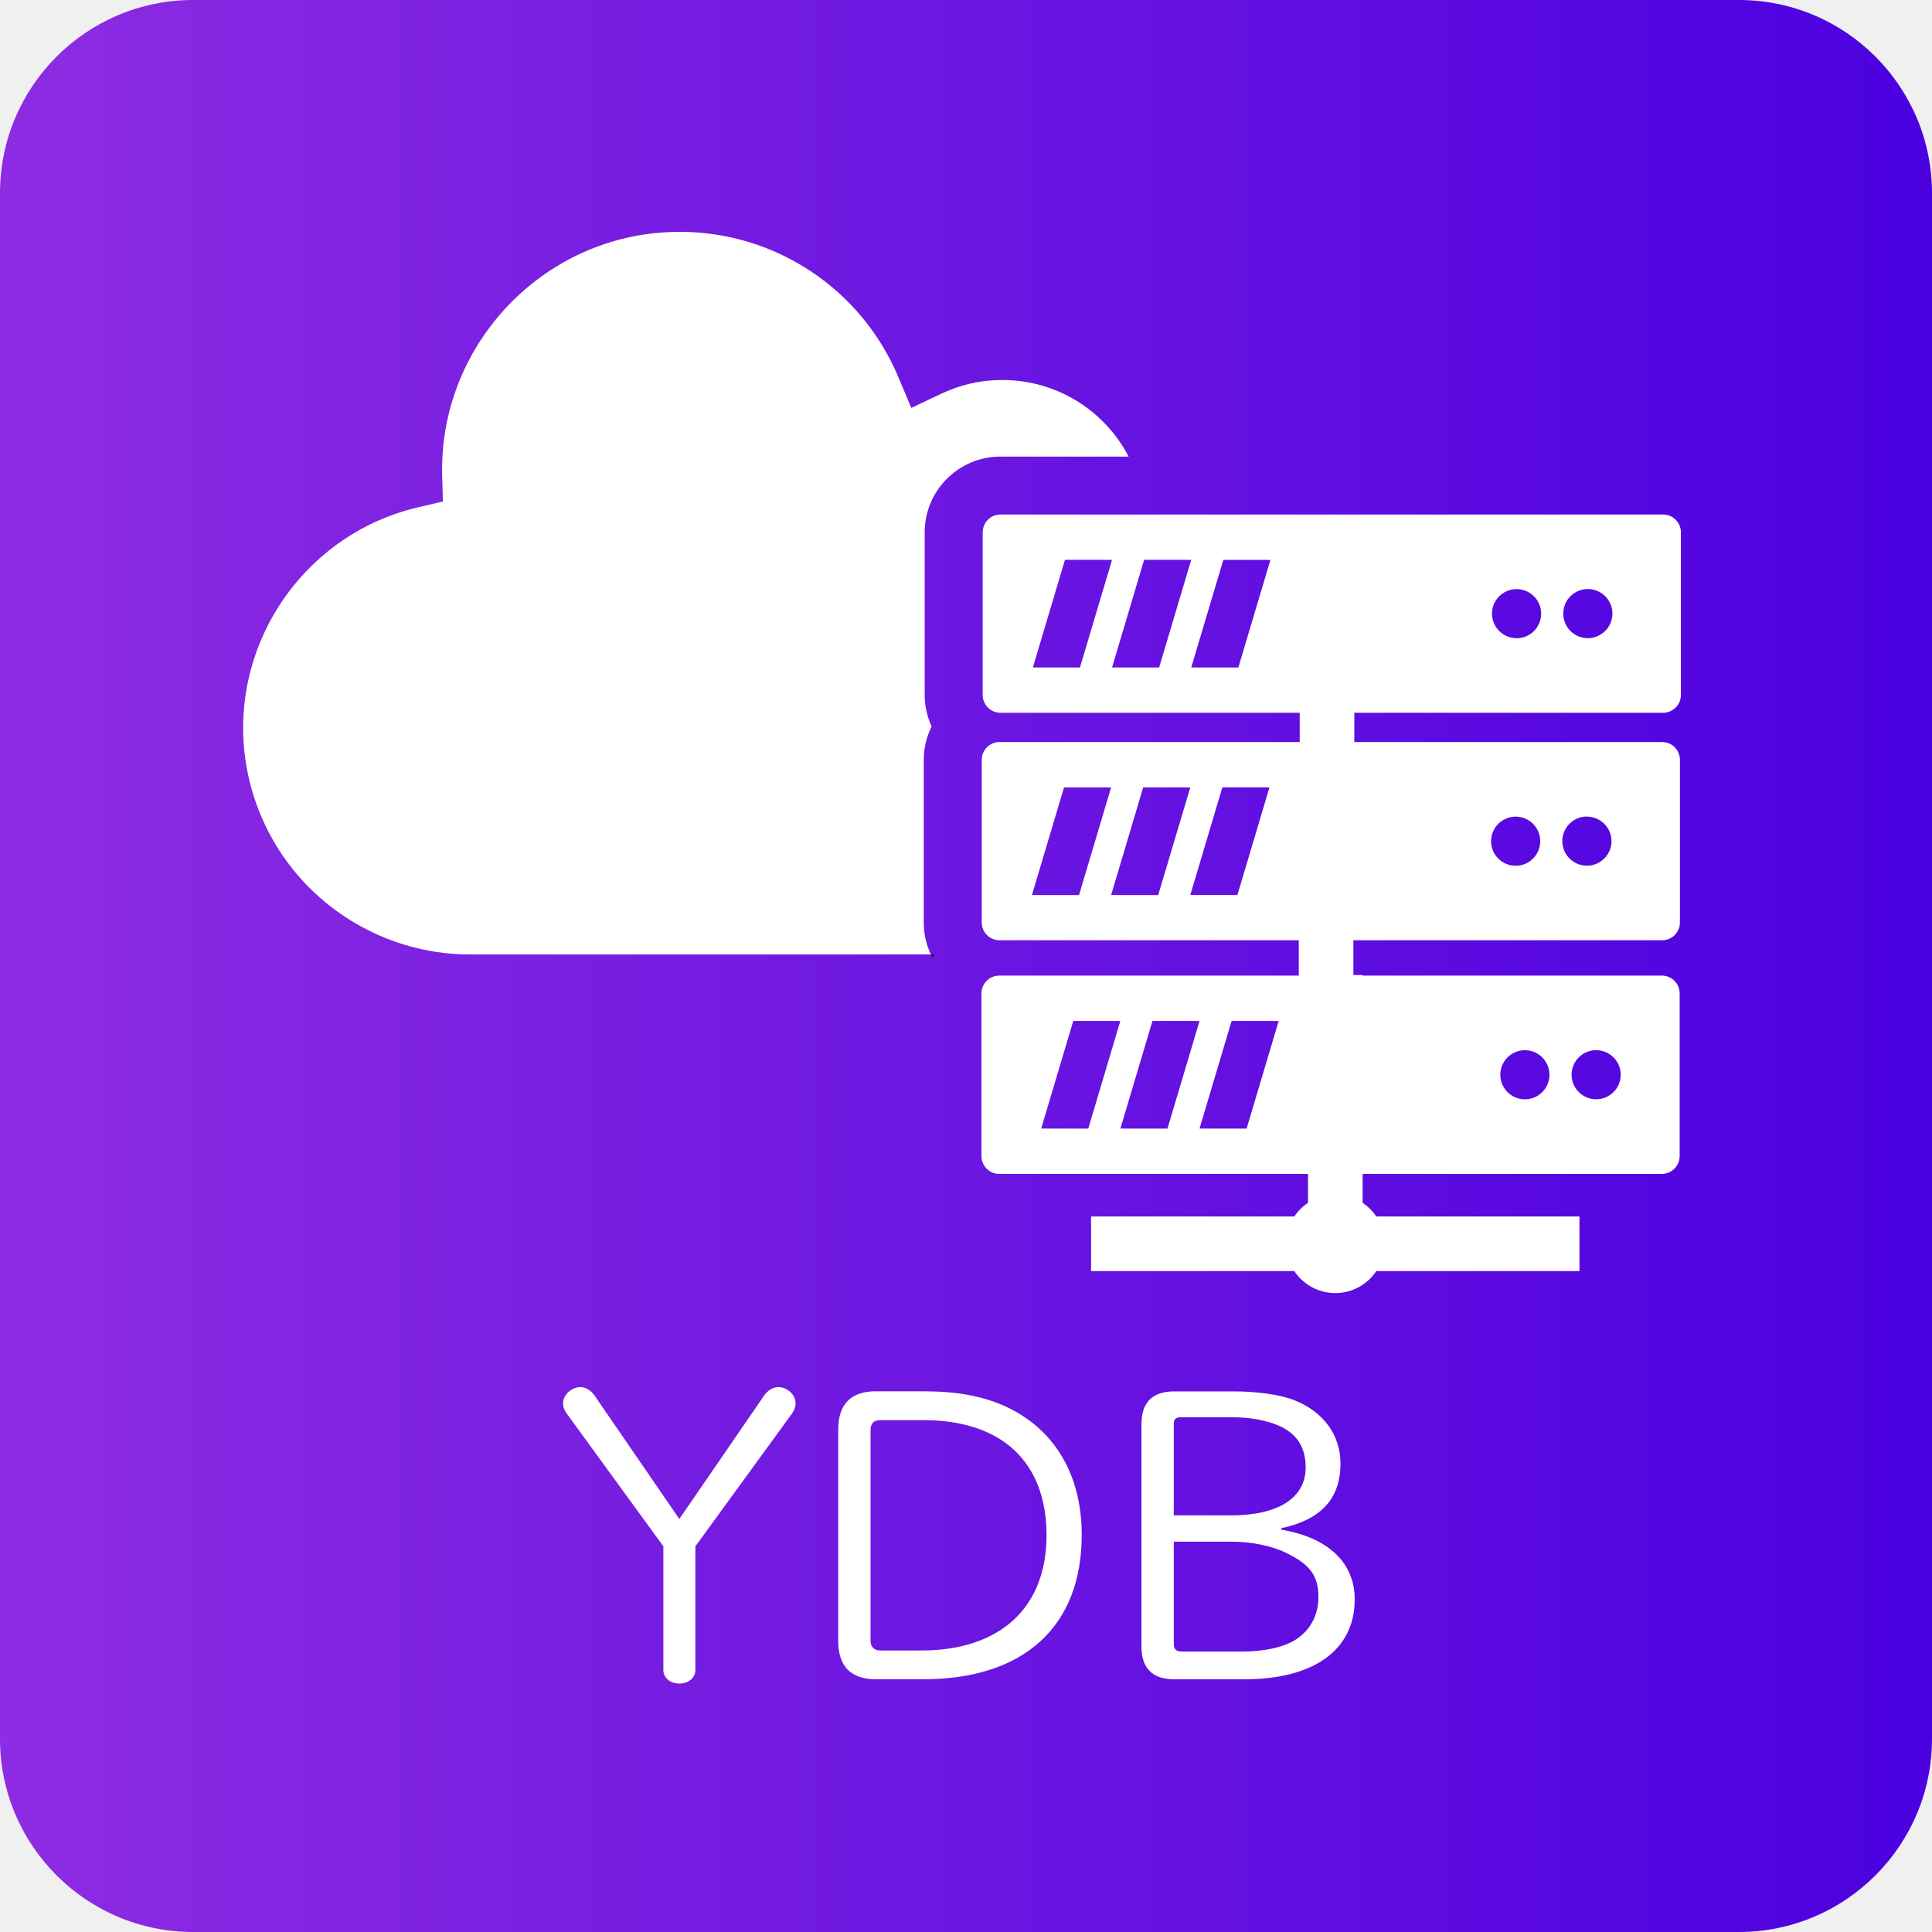
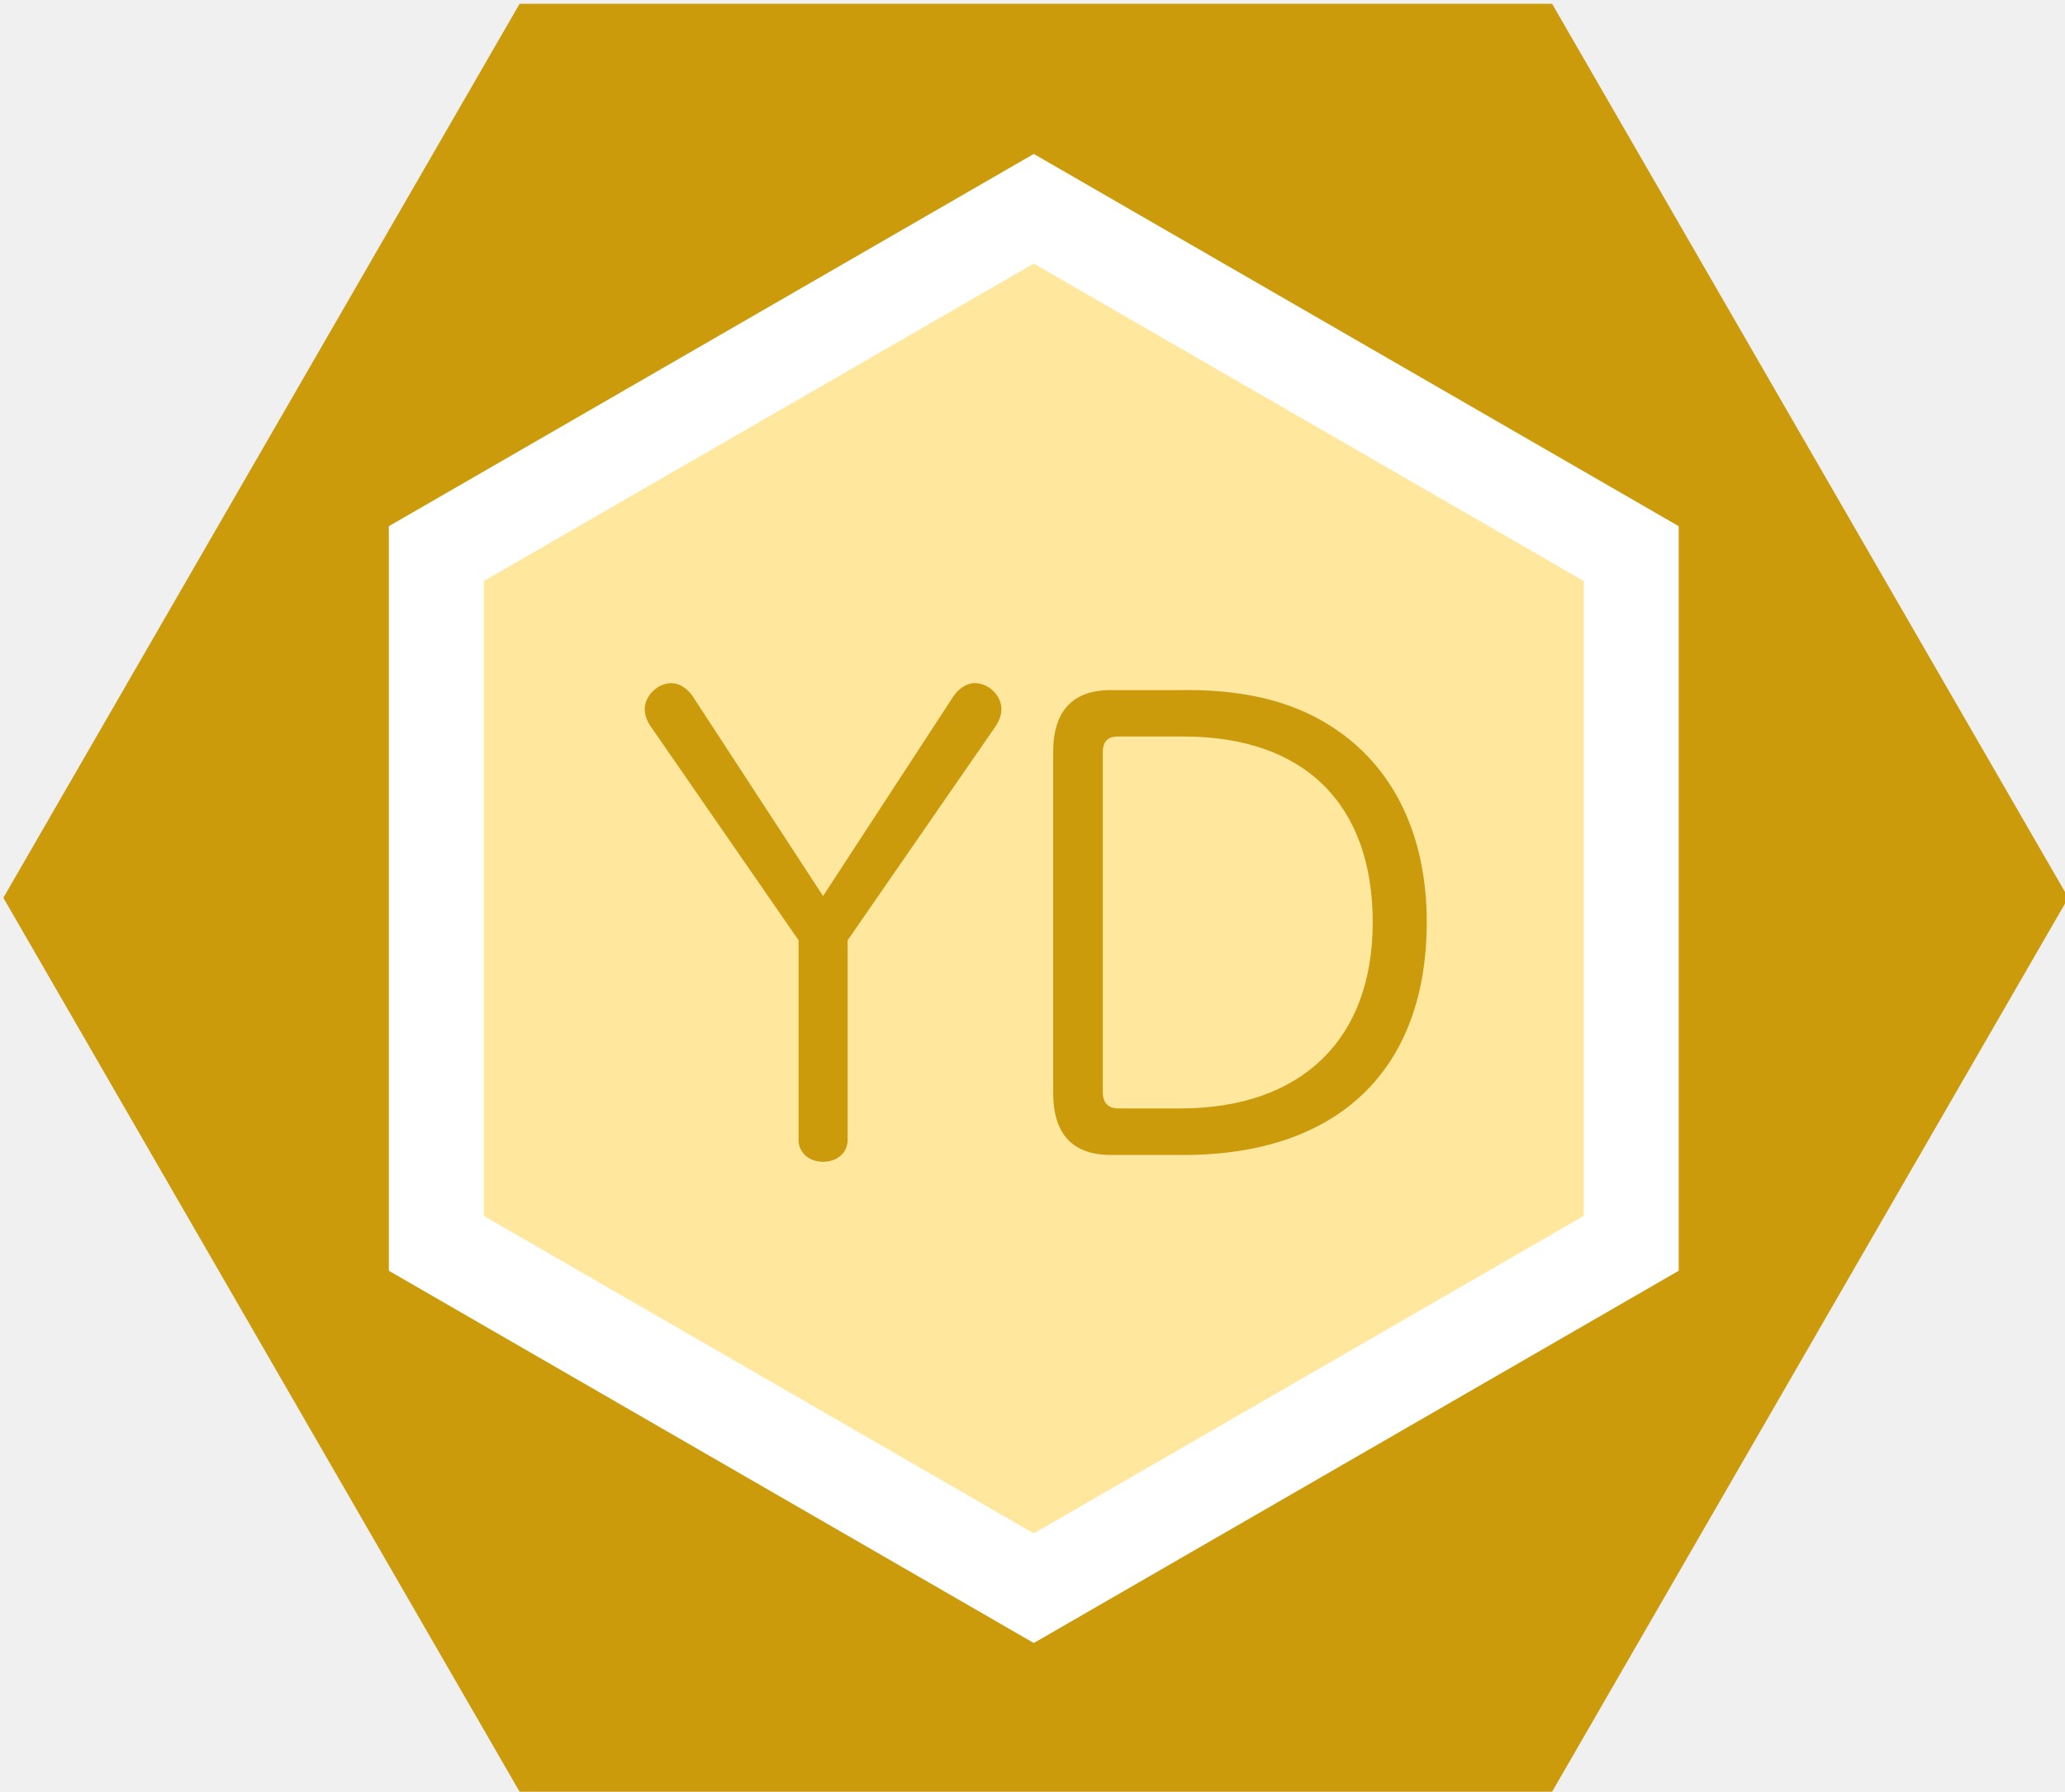
- <svg xmlns="http://www.w3.org/2000/svg" viewBox="0 0 500 500">
+ <svg xmlns="http://www.w3.org/2000/svg" viewBox="0 0 500 434">
  <defs>
-     <style>.e{fill:#fff;}.f{fill:url(#b);}.g{fill:none;}.h{fill:#231815;}</style>
-     <linearGradient id="b" x1="0" y1="250" x2="500" y2="250" gradientTransform="matrix(1, 0, 0, 1, 0, 0)" gradientUnits="userSpaceOnUse">
-       <stop offset="0" stop-color="#8d2ce2" />
-       <stop offset="1" stop-color="#4b00e0" />
-     </linearGradient>
+     <style>.cls-1{fill:#ffe79e;}.cls-1,.cls-2,.cls-3{stroke-width:0px;}.cls-2{fill:#cb9b0c;}.cls-3{fill:#fff;}</style>
  </defs>
-   <g id="a">
-     <rect class="f" width="500" height="500" rx="50" ry="50" />
+   <g id="_背景">
+     <polygon class="cls-2" points="375.81 .92 125.81 .92 .81 217.43 125.81 433.93 375.81 433.93 500.81 217.43 375.81 .92" />
+     <polygon class="cls-1" points="105.65 301.12 105.65 134.08 250.31 50.56 394.97 134.08 394.97 301.12 250.31 384.64 105.65 301.12" />
+     <path class="cls-3" d="M250.31,63.84l133.16,76.88v153.76l-133.16,76.88-133.16-76.88v-153.76L250.31,63.84M250.31,37.28L94.15,127.44v180.32l156.16,90.16,156.16-90.16V127.44L250.31,37.28h0Z" />
  </g>
-   <g id="c">
-     <g>
-       <path class="g" d="M412.98,164.83c2.5-.85,4.31-3.22,4.31-6.01s-1.8-5.16-4.31-6.01c.56,1.91,.87,3.92,.87,6.01s-.31,4.1-.87,6.01Z" />
-       <path class="g" d="M417.04,217.71c0-2.79-1.8-5.16-4.31-6.01,.56,1.91,.87,3.92,.87,6.01s-.31,4.1-.87,6.01c2.5-.85,4.31-3.22,4.31-6.01Z" />
-       <path class="g" d="M386.13,158.82c0,2.79,1.8,5.16,4.31,6.01-.56-1.91-.87-3.92-.87-6.01s.31-4.1,.87-6.01c-2.5,.85-4.31,3.22-4.31,6.01Z" />
-       <path class="g" d="M390.2,211.7c-2.5,.85-4.31,3.22-4.31,6.01s1.8,5.16,4.31,6.01c-.56-1.91-.87-3.92-.87-6.01s.31-4.1,.87-6.01Z" />
-       <path class="g" d="M392.59,272.14c-2.5,.85-4.31,3.22-4.31,6.01s1.8,5.16,4.31,6.01c-.56-1.91-.87-3.92-.87-6.01s.31-4.1,.87-6.01Z" />
-       <path class="g" d="M419.43,278.16c0-2.79-1.8-5.16-4.31-6.01,.56,1.91,.87,3.93,.87,6.01s-.31,4.1-.87,6.01c2.5-.85,4.31-3.22,4.31-6.01Z" />
-       <path class="e" d="M239.07,196.64c0-3.1,.74-6.02,2.03-8.63-1.14-2.48-1.79-5.22-1.79-8.12v-42.14c0-10.8,8.79-19.58,19.58-19.58h33.2c-6.18-11.89-18.56-19.83-32.71-19.83-1.29,0-2.61,.07-3.9,.2-4.07,.43-8.08,1.56-11.91,3.37l-7.73,3.65-3.31-7.89c-9.61-22.88-31.83-37.67-56.6-37.67-2.15,0-4.33,.11-6.49,.34-31.71,3.32-55.87,30.9-55,62.77l.18,6.67-6.49,1.53c-28.64,6.73-47.93,33.89-44.89,63.17,1.13,10.51,5.05,20.51,11.32,28.9,11.04,14.8,28.6,23.63,46.99,23.63h119.35c-1.16-2.5-1.83-5.28-1.83-8.22v-42.14Z" />
-       <path class="h" d="M240.9,247c.13,.29,.27,.58,.41,.86,.16-.29,.34-.57,.51-.86h-.92Z" />
-       <polygon class="e" points="342.91 208.08 342.61 209.07 342.61 209.07 342.91 208.08" />
-       <path class="e" d="M430.41,133.16h-171.51c-2.52,0-4.58,2.06-4.58,4.58v42.14c0,2.52,2.06,4.58,4.58,4.58h77.46v7.58h-77.7c-2.52,0-4.58,2.06-4.58,4.58v42.14c0,2.52,2.06,4.58,4.58,4.58h77.46v9.14h-77.53c-2.52,0-4.59,2.06-4.59,4.59v42.14c0,2.52,2.06,4.59,4.59,4.59h79.92v7.49c-1.4,.93-2.61,2.14-3.55,3.54h-52.59v14.13h52.59c2.29,3.43,6.19,5.69,10.61,5.69s8.33-2.26,10.61-5.69h52.59v-14.13h-52.59c-.94-1.4-2.14-2.61-3.54-3.54v-7.49h77.46c2.52,0,4.59-2.06,4.59-4.59v-42.14c0-2.52-2.06-4.59-4.59-4.59h-77.46v-.14h-2.39v-9h79.92c2.52,0,4.59-2.06,4.59-4.58v-42.14c0-2.52-2.06-4.58-4.59-4.58h-79.67v-7.58h79.92c2.52,0,4.59-2.06,4.59-4.58v-42.14c0-2.52-2.06-4.58-4.59-4.58Zm-150.92,39.59h-9.51l-2.67-.02,8.3-27.85h9.53l2.65,.02-8.3,27.85Zm23.8-11.1l-3.31,11.1h-9.51l-2.67-.02,4.49-15.06,3.81-12.79h9.53l2.65,.02-4.99,16.75Zm17.18,11.1h-9.51l-2.67-.02,2.08-6.96,6.23-20.88h9.53l2.65,.02-8.3,27.85Zm-41.22,58.89h-9.51l-2.67-.02,8.3-27.85h9.53l2.65,.02-8.3,27.85Zm20.49,0h-9.51l-2.67-.02,8.3-27.85h9.53l2.65,.02-8.3,27.85Zm28.03-25.29l-6.26,21-1.28,4.28h-9.51l-2.67-.02,8.3-27.85h9.53l2.65,.02-.76,2.56Zm-46.13,85.73h-9.48l-2.7-.02,8.3-27.85h9.5l2.68,.02-8.3,27.85Zm20.49,0h-9.48l-2.69-.02,8.3-27.85h9.5l2.68,.02-8.3,27.85Zm28.05-25.36l-7.56,25.36h-9.48l-2.7-.02,8.3-27.85h9.5l2.68,.02-.74,2.49Zm82.9,5.07c.72,0,1.41,.12,2.05,.34,2.5,.85,4.31,3.22,4.31,6.01s-1.8,5.16-4.31,6.01c-.64,.22-1.33,.34-2.05,.34-3.51,0-6.36-2.85-6.36-6.35s2.84-6.36,6.36-6.36Zm-20.49,.34c.64-.22,1.33-.34,2.05-.34,3.51,0,6.36,2.85,6.36,6.36s-2.84,6.35-6.36,6.35c-.72,0-1.41-.12-2.05-.34-2.5-.85-4.31-3.22-4.31-6.01s1.8-5.16,4.31-6.01Zm18.1-60.79c.72,0,1.41,.12,2.05,.34,2.5,.85,4.31,3.22,4.31,6.01s-1.8,5.16-4.31,6.01c-.64,.22-1.33,.34-2.05,.34-3.51,0-6.36-2.84-6.36-6.36s2.84-6.36,6.36-6.36Zm-20.49,.34c.64-.22,1.33-.34,2.05-.34,3.51,0,6.36,2.85,6.36,6.36s-2.84,6.36-6.36,6.36c-.72,0-1.41-.12-2.05-.34-2.5-.85-4.31-3.22-4.31-6.01s1.8-5.16,4.31-6.01Zm2.29-46.52c-.72,0-1.41-.12-2.05-.34-2.5-.85-4.31-3.22-4.31-6.01s1.8-5.16,4.31-6.01c.64-.22,1.33-.34,2.05-.34,3.51,0,6.36,2.85,6.36,6.36s-2.84,6.36-6.36,6.36Zm20.49-.34c-.64,.22-1.33,.34-2.05,.34-3.51,0-6.36-2.84-6.36-6.36s2.84-6.36,6.36-6.36c.72,0,1.41,.12,2.05,.34,2.5,.85,4.31,3.22,4.31,6.01s-1.8,5.16-4.31,6.01Z" />
-     </g>
-   </g>
-   <g id="d">
-     <g>
-       <path class="e" d="M146.82,366.06c-.74-1.01-1.1-1.93-1.1-2.94,0-2.12,2.21-4.14,4.51-4.14,1.29,0,2.67,.83,3.59,2.12l21.99,32.01,21.99-32.01c.92-1.29,2.3-2.12,3.59-2.12,2.39,0,4.51,2.02,4.51,4.14,0,1.01-.37,1.93-1.1,2.94l-24.84,34.13v32.01c0,2.02-1.75,3.5-4.14,3.5s-4.14-1.47-4.14-3.5v-32.01l-24.84-34.13Z" />
-       <path class="e" d="M239.56,360.08c10.49,0,18.77,2.12,25.39,6.53,9.75,6.44,15,17.2,15,30.63,0,23.74-15,37.35-41.03,37.35h-12.24c-6.44,0-9.75-3.31-9.75-9.94v-54.65c0-6.62,3.31-9.94,9.75-9.94h12.88Zm-14.26,64.49c0,1.66,.92,2.58,2.58,2.58h10.49c20.42,0,32.47-11.04,32.47-29.81s-11.32-29.81-31.92-29.81h-11.04c-1.75,0-2.58,.83-2.58,2.58v54.46Z" />
-       <path class="e" d="M331.56,395.87c12.14,2.02,19.04,8.56,19.04,18.03,0,13.06-10.49,20.7-28.61,20.7h-18.12c-5.61,0-8.46-2.85-8.46-8.46v-57.59c0-5.61,2.85-8.46,8.46-8.46h15.36c6.07,0,11.96,.83,15.55,2.21,7.64,2.94,12.14,9.02,12.14,16.47,0,9.01-4.97,14.54-15.36,16.74v.37Zm-13.16-3.68c12.42,0,19.5-4.51,19.5-12.42,0-5.24-2.3-8.83-7.08-10.86-3.22-1.38-7.45-2.12-11.87-2.12h-13.52c-1.1,0-1.66,.55-1.66,1.66v23.73h14.63Zm-14.63,33.21c0,1.38,.64,2.02,2.02,2.02h15.55c4.32,0,8.56-.64,11.5-1.84,5.24-2.02,8.37-6.62,8.37-12.24s-2.3-8.56-8.46-11.5c-3.5-1.75-8.92-2.85-13.8-2.85h-15.18v26.4Z" />
-     </g>
+   <g id="_文字">
+     <path class="cls-2" d="M157.69,176.15c-1.06-1.53-1.58-2.92-1.58-4.45,0-3.2,3.17-6.26,6.47-6.26,1.85,0,3.83,1.25,5.15,3.2l31.56,48.37,31.56-48.37c1.32-1.95,3.3-3.2,5.15-3.2,3.43,0,6.47,3.06,6.47,6.26,0,1.53-.53,2.92-1.58,4.45l-35.65,51.57v48.37c0,3.06-2.51,5.28-5.94,5.28s-5.94-2.22-5.94-5.28v-48.37l-35.65-51.57Z" />
+     <path class="cls-2" d="M287.49,167.12c15.05,0,26.94,3.2,36.45,9.87,14,9.73,21.52,25.99,21.52,46.29,0,35.86-21.52,56.44-58.89,56.44h-17.56c-9.24,0-14-5-14-15.01v-82.57c0-10.01,4.75-15.01,14-15.01h18.49ZM267.02,264.56c0,2.5,1.32,3.89,3.7,3.89h15.05c29.31,0,46.61-16.68,46.61-45.04s-16.24-45.04-45.82-45.04h-15.85c-2.51,0-3.7,1.25-3.7,3.89v82.29Z" />
  </g>
</svg>
